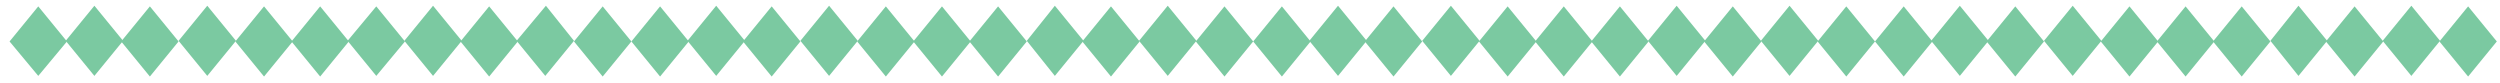
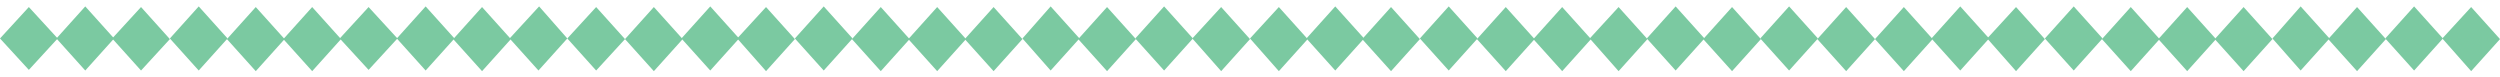
- <svg xmlns="http://www.w3.org/2000/svg" version="1.1" id="zigsag" x="0px" y="0px" viewBox="0 0 392 13" style="enable-background:new 0 0 392 13;" xml:space="preserve">
+ <svg xmlns="http://www.w3.org/2000/svg" version="1.1" id="zigsag" x="0px" y="0px" viewBox="0 0 390 12" style="enable-background:new 0 0 390 12;" xml:space="preserve">
  <style type="text/css">
	.st0{fill:#7BC9A1;}
</style>
  <g>
    <g>
-       <path class="st0" d="M32.5,0.9l4.5,5.5l-4.5,5.5L28,6.4L32.5,0.9z" />
-       <path class="st0" d="M94.5,1L99,6.5l-4.5,5.5l-4.5-5.5L94.5,1z" />
-       <path class="st0" d="M41.4,1l4.5,5.5l-4.5,5.5l-4.5-5.5L41.4,1z" />
-       <path class="st0" d="M50.2,1l4.5,5.5l-4.5,5.5l-4.5-5.5L50.2,1z" />
-       <path class="st0" d="M59,1l4.5,5.5L59,11.9l-4.5-5.5L59,1z" />
-       <path class="st0" d="M67.9,0.9l4.5,5.5l-4.5,5.5l-4.5-5.5L67.9,0.9z" />
-       <path class="st0" d="M76.7,1l4.5,5.5l-4.5,5.5l-4.5-5.5L76.7,1z" />
-       <path class="st0" d="M85.6,0.9L90,6.4l-4.5,5.5l-4.5-5.5L85.6,0.9z" />
-       <path class="st0" d="M23.5,1L28,6.5l-4.5,5.5l-4.5-5.5L23.5,1z" />
-       <path class="st0" d="M14.8,0.9l4.5,5.5l-4.5,5.5l-4.5-5.5L14.8,0.9z" />
-       <path class="st0" d="M6,1l4.5,5.5L6,11.9L1.5,6.5L6,1z" />
+       <path class="st0" d="M31,1l4.5,5l-4.5,5l-4.5-5L31,1z" />
+       <path class="st0" d="M93,1.1l4.5,5L93,11l-4.5-5L93,1.1z" />
+       <path class="st0" d="M39.9,1.1l4.5,5l-4.5,5l-4.5-5L39.9,1.1z" />
+       <path class="st0" d="M48.7,1.1l4.5,5l-4.5,5l-4.5-5L48.7,1.1z" />
+       <path class="st0" d="M57.5,1.1L62,6l-4.5,4.9L53,6L57.5,1.1z" />
+       <path class="st0" d="M66.4,1l4.5,5l-4.5,5l-4.5-5L66.4,1z" />
+       <path class="st0" d="M75.2,1.1l4.5,5l-4.5,5l-4.5-5L75.2,1.1z" />
+       <path class="st0" d="M84.1,1l4.4,5l-4.5,5l-4.5-5L84.1,1z" />
+       <path class="st0" d="M22,1.1l4.5,5L22,11l-4.5-5L22,1.1z" />
+       <path class="st0" d="M13.3,1l4.5,5l-4.5,5L8.8,6L13.3,1z" />
+       <path class="st0" d="M4.5,1.1L9,6l-4.5,4.9L0,6L4.5,1.1z" />
    </g>
    <g>
-       <path class="st0" d="M130,0.9l4.5,5.5l-4.5,5.5l-4.5-5.5L130,0.9z" />
-       <path class="st0" d="M192,1l4.5,5.5l-4.5,5.5l-4.5-5.5L192,1z" />
-       <path class="st0" d="M138.9,1l4.5,5.5l-4.5,5.5l-4.5-5.5L138.9,1z" />
-       <path class="st0" d="M147.7,1l4.5,5.5l-4.5,5.5l-4.5-5.5L147.7,1z" />
-       <path class="st0" d="M156.5,1l4.5,5.5l-4.5,5.5l-4.5-5.5L156.5,1z" />
-       <path class="st0" d="M165.4,0.9l4.5,5.5l-4.5,5.5L161,6.4L165.4,0.9z" />
-       <path class="st0" d="M174.2,1l4.5,5.5l-4.5,5.5l-4.5-5.5L174.2,1z" />
-       <path class="st0" d="M183.1,0.9l4.5,5.5l-4.5,5.5l-4.5-5.5L183.1,0.9z" />
-       <path class="st0" d="M121,1l4.5,5.5l-4.5,5.5l-4.5-5.5L121,1z" />
-       <path class="st0" d="M112.3,0.9l4.5,5.5l-4.5,5.5l-4.5-5.5L112.3,0.9z" />
-       <path class="st0" d="M103.5,1l4.5,5.5l-4.5,5.5L99,6.5L103.5,1z" />
+       <path class="st0" d="M128.5,1l4.5,5l-4.5,5L124,6L128.5,1z" />
+       <path class="st0" d="M190.5,1.1l4.5,5l-4.5,5L186,6L190.5,1.1z" />
+       <path class="st0" d="M137.4,1.1l4.5,5l-4.5,5l-4.5-5L137.4,1.1z" />
+       <path class="st0" d="M146.2,1.1l4.5,5l-4.5,5l-4.5-5L146.2,1.1z" />
+       <path class="st0" d="M155,1.1l4.5,5l-4.5,5l-4.5-5L155,1.1z" />
+       <path class="st0" d="M163.9,1l4.5,5l-4.5,5l-4.4-5L163.9,1z" />
+       <path class="st0" d="M172.7,1.1l4.5,5l-4.5,5l-4.5-5L172.7,1.1z" />
+       <path class="st0" d="M181.6,1l4.5,5l-4.5,5l-4.5-5L181.6,1z" />
+       <path class="st0" d="M119.5,1.1l4.5,5l-4.5,5L115,6L119.5,1.1z" />
+       <path class="st0" d="M110.8,1l4.5,5l-4.5,5l-4.5-5L110.8,1z" />
+       <path class="st0" d="M102,1.1l4.5,5l-4.5,5l-4.5-5L102,1.1z" />
    </g>
    <g>
-       <path class="st0" d="M227.5,0.9l4.5,5.5l-4.5,5.5L223,6.4L227.5,0.9z" />
-       <path class="st0" d="M289.5,1l4.5,5.5l-4.5,5.5l-4.5-5.5L289.5,1z" />
-       <path class="st0" d="M236.4,1l4.5,5.5l-4.5,5.5l-4.5-5.5L236.4,1z" />
-       <path class="st0" d="M245.2,1l4.5,5.5l-4.5,5.5l-4.5-5.5L245.2,1z" />
-       <path class="st0" d="M254,1l4.5,5.5l-4.5,5.5l-4.5-5.5L254,1z" />
-       <path class="st0" d="M262.9,0.9l4.5,5.5l-4.5,5.5l-4.5-5.5L262.9,0.9z" />
-       <path class="st0" d="M271.7,1l4.5,5.5l-4.5,5.5l-4.5-5.5L271.7,1z" />
-       <path class="st0" d="M280.6,0.9l4.5,5.5l-4.5,5.5l-4.5-5.5L280.6,0.9z" />
-       <path class="st0" d="M218.5,1l4.5,5.5l-4.5,5.5l-4.5-5.5L218.5,1z" />
-       <path class="st0" d="M209.8,0.9l4.5,5.5l-4.5,5.5l-4.5-5.5L209.8,0.9z" />
-       <path class="st0" d="M201,1l4.5,5.5l-4.5,5.5l-4.5-5.5L201,1z" />
+       <path class="st0" d="M226,1l4.5,5l-4.5,5l-4.5-5L226,1z" />
+       <path class="st0" d="M288,1.1l4.5,5l-4.5,5l-4.5-5L288,1.1z" />
+       <path class="st0" d="M234.9,1.1l4.5,5l-4.5,5l-4.5-5L234.9,1.1z" />
+       <path class="st0" d="M243.7,1.1l4.5,5l-4.5,5l-4.5-5L243.7,1.1z" />
+       <path class="st0" d="M252.5,1.1l4.5,5l-4.5,5L248,6L252.5,1.1z" />
+       <path class="st0" d="M261.4,1l4.5,5l-4.5,5l-4.5-5L261.4,1z" />
+       <path class="st0" d="M270.2,1.1l4.5,5l-4.5,5l-4.5-5L270.2,1.1z" />
+       <path class="st0" d="M279.1,1l4.5,5l-4.5,5l-4.5-5L279.1,1z" />
+       <path class="st0" d="M217,1.1l4.5,5l-4.5,5l-4.5-5L217,1.1z" />
+       <path class="st0" d="M208.3,1l4.5,5l-4.5,5l-4.5-5L208.3,1z" />
+       <path class="st0" d="M199.5,1.1l4.5,5l-4.5,5L195,6L199.5,1.1z" />
    </g>
    <g>
-       <path class="st0" d="M325,0.9l4.5,5.5l-4.5,5.5l-4.5-5.5L325,0.9z" />
-       <path class="st0" d="M387,1l4.5,5.5l-4.5,5.5l-4.5-5.5L387,1z" />
-       <path class="st0" d="M333.9,1l4.5,5.5l-4.5,5.5l-4.5-5.5L333.9,1z" />
-       <path class="st0" d="M342.7,1l4.5,5.5l-4.5,5.5l-4.5-5.5L342.7,1z" />
-       <path class="st0" d="M351.5,1l4.5,5.5l-4.5,5.5l-4.5-5.5L351.5,1z" />
-       <path class="st0" d="M360.4,0.9l4.5,5.5l-4.5,5.5L356,6.4L360.4,0.9z" />
-       <path class="st0" d="M369.2,1l4.5,5.5l-4.5,5.5l-4.5-5.5L369.2,1z" />
-       <path class="st0" d="M378.1,0.9l4.5,5.5l-4.5,5.5l-4.5-5.5L378.1,0.9z" />
-       <path class="st0" d="M316,1l4.5,5.5l-4.5,5.5l-4.5-5.5L316,1z" />
-       <path class="st0" d="M307.3,0.9l4.5,5.5l-4.5,5.5l-4.5-5.5L307.3,0.9z" />
-       <path class="st0" d="M298.5,1l4.5,5.5l-4.5,5.5L294,6.5L298.5,1z" />
+       <path class="st0" d="M323.5,1l4.5,5l-4.5,5L319,6L323.5,1z" />
+       <path class="st0" d="M385.5,1.1l4.5,5l-4.5,5L381,6L385.5,1.1z" />
+       <path class="st0" d="M332.4,1.1l4.5,5l-4.5,5l-4.5-5L332.4,1.1z" />
+       <path class="st0" d="M341.2,1.1l4.5,5l-4.5,5l-4.5-5L341.2,1.1z" />
+       <path class="st0" d="M350,1.1l4.5,5l-4.5,5l-4.5-5L350,1.1z" />
+       <path class="st0" d="M358.9,1l4.5,5l-4.5,5l-4.4-5L358.9,1z" />
+       <path class="st0" d="M367.7,1.1l4.5,5l-4.5,5l-4.5-5L367.7,1.1z" />
+       <path class="st0" d="M376.6,1l4.5,5l-4.5,5l-4.5-5L376.6,1z" />
+       <path class="st0" d="M314.5,1.1l4.5,5l-4.5,5L310,6L314.5,1.1z" />
+       <path class="st0" d="M305.8,1l4.5,5l-4.5,5l-4.5-5L305.8,1z" />
+       <path class="st0" d="M297,1.1l4.5,5l-4.5,5l-4.5-5L297,1.1z" />
    </g>
  </g>
</svg>
